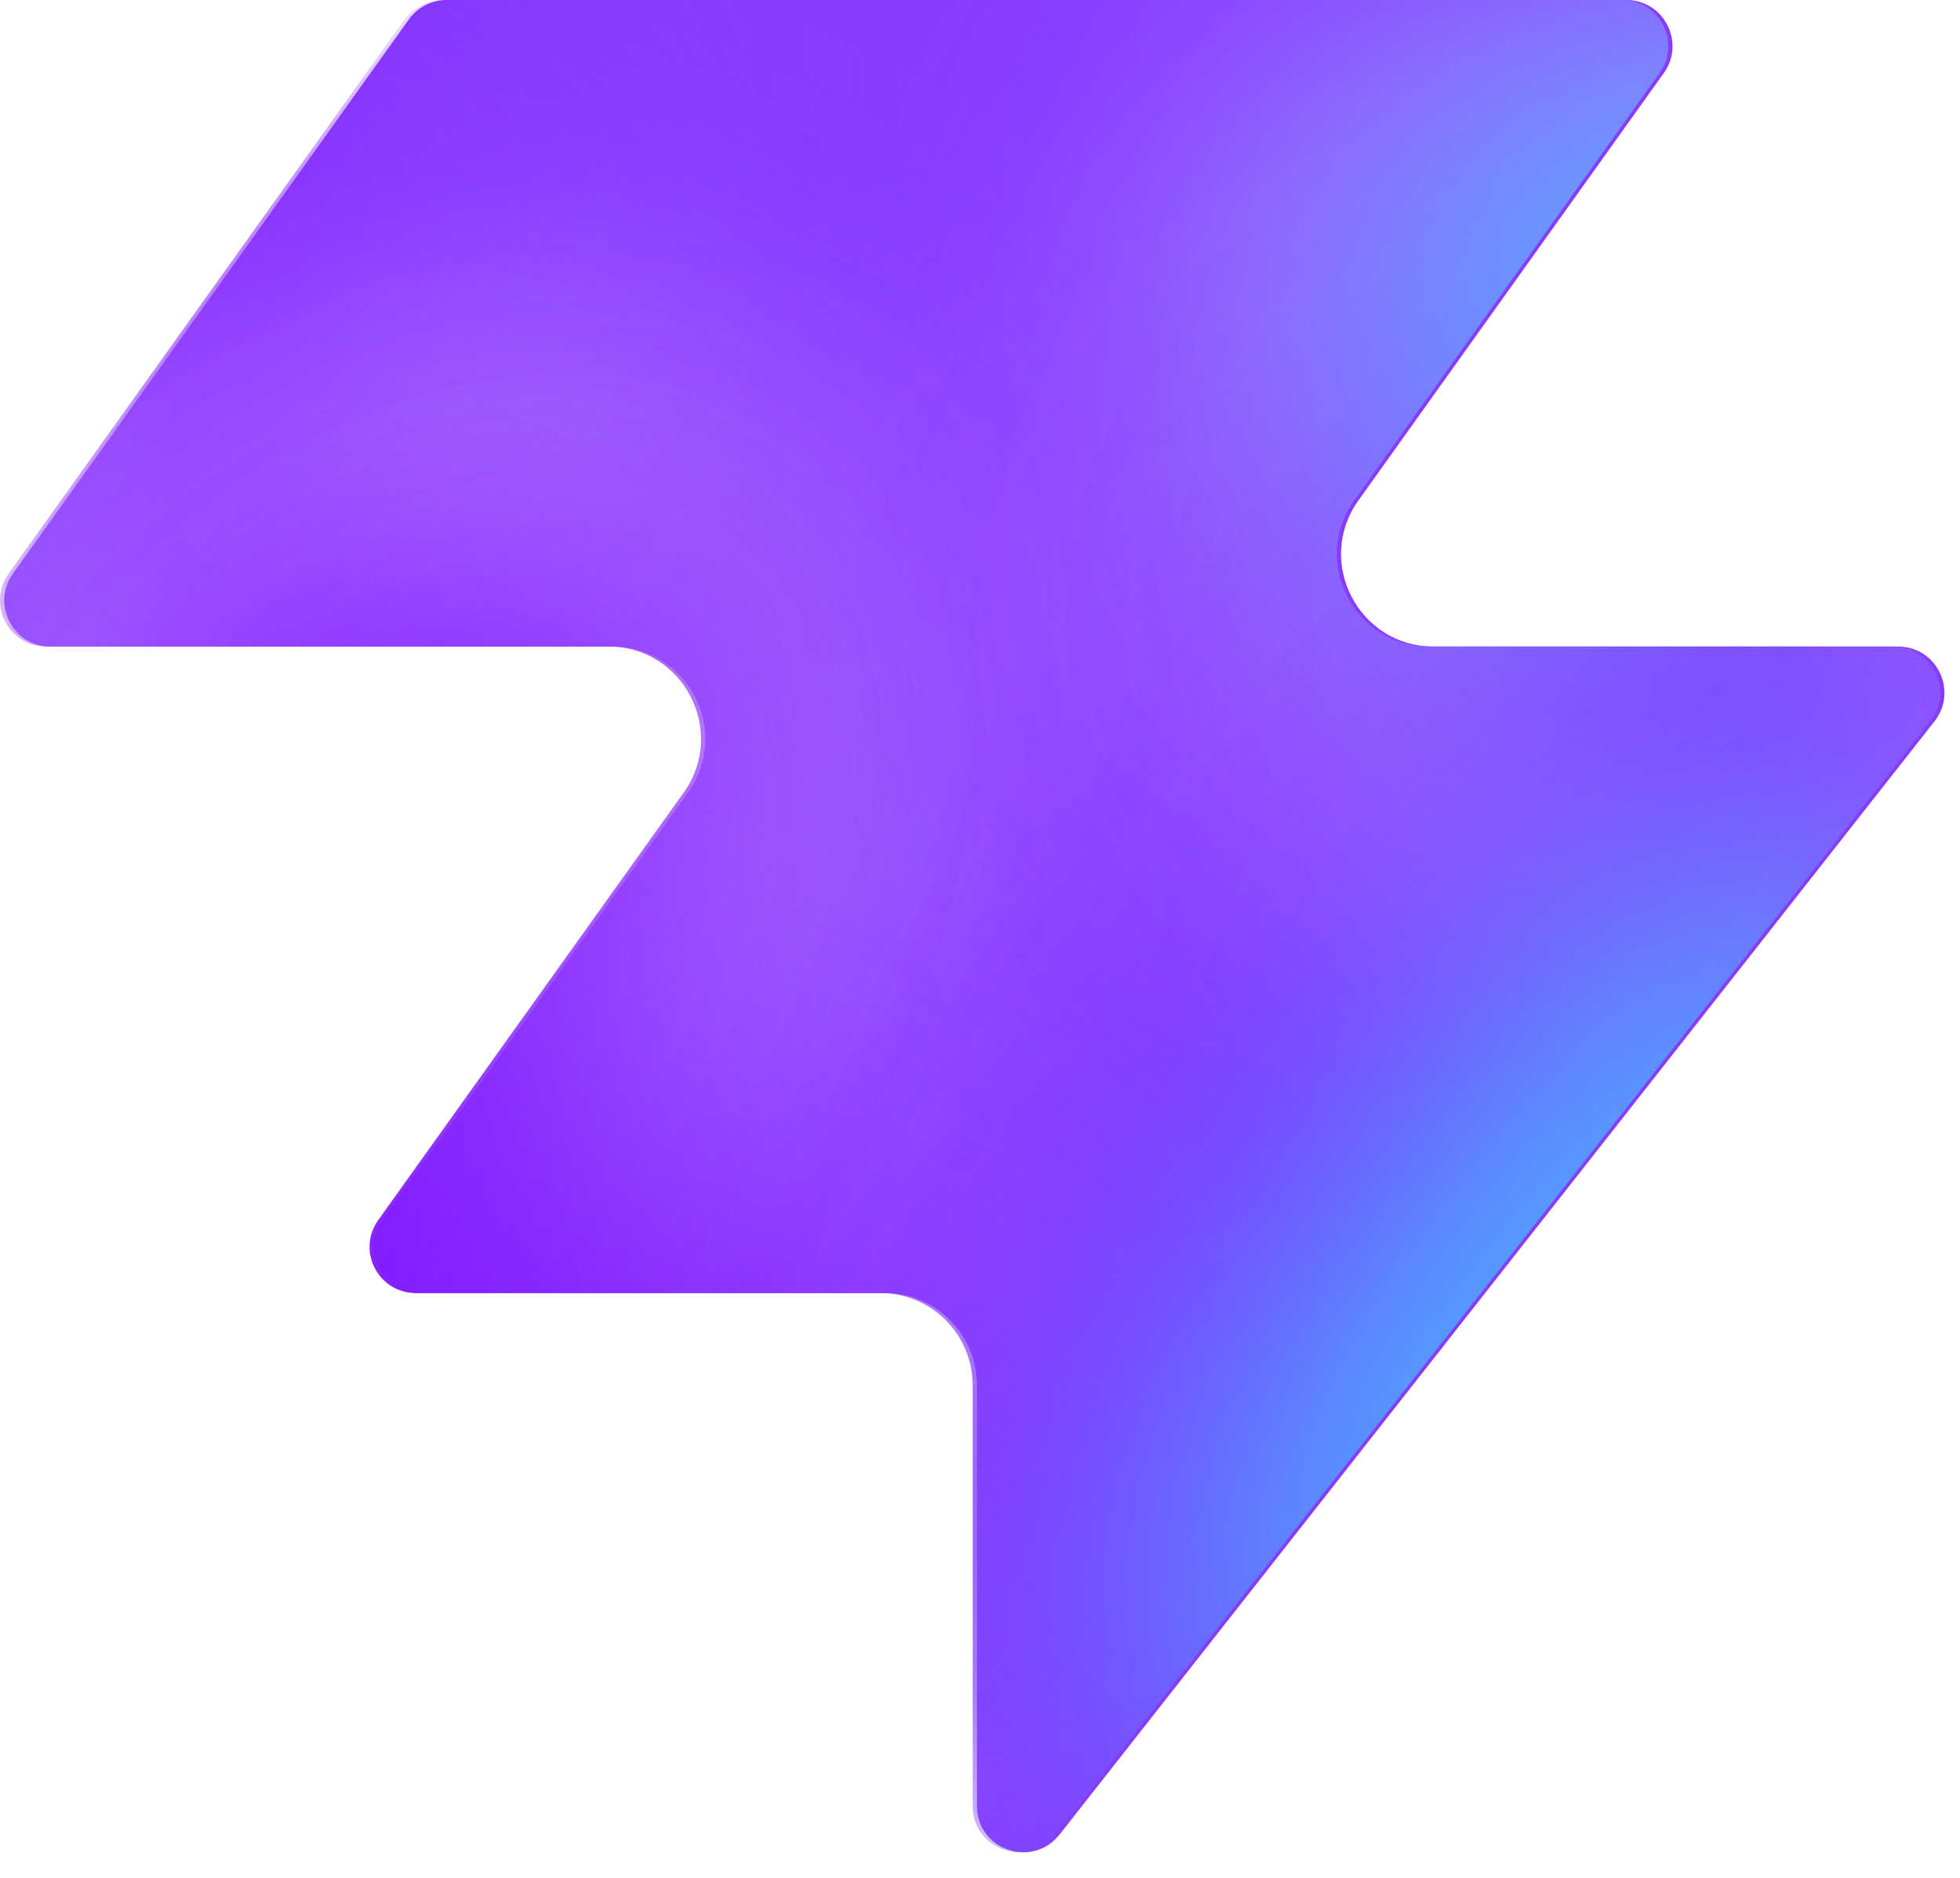
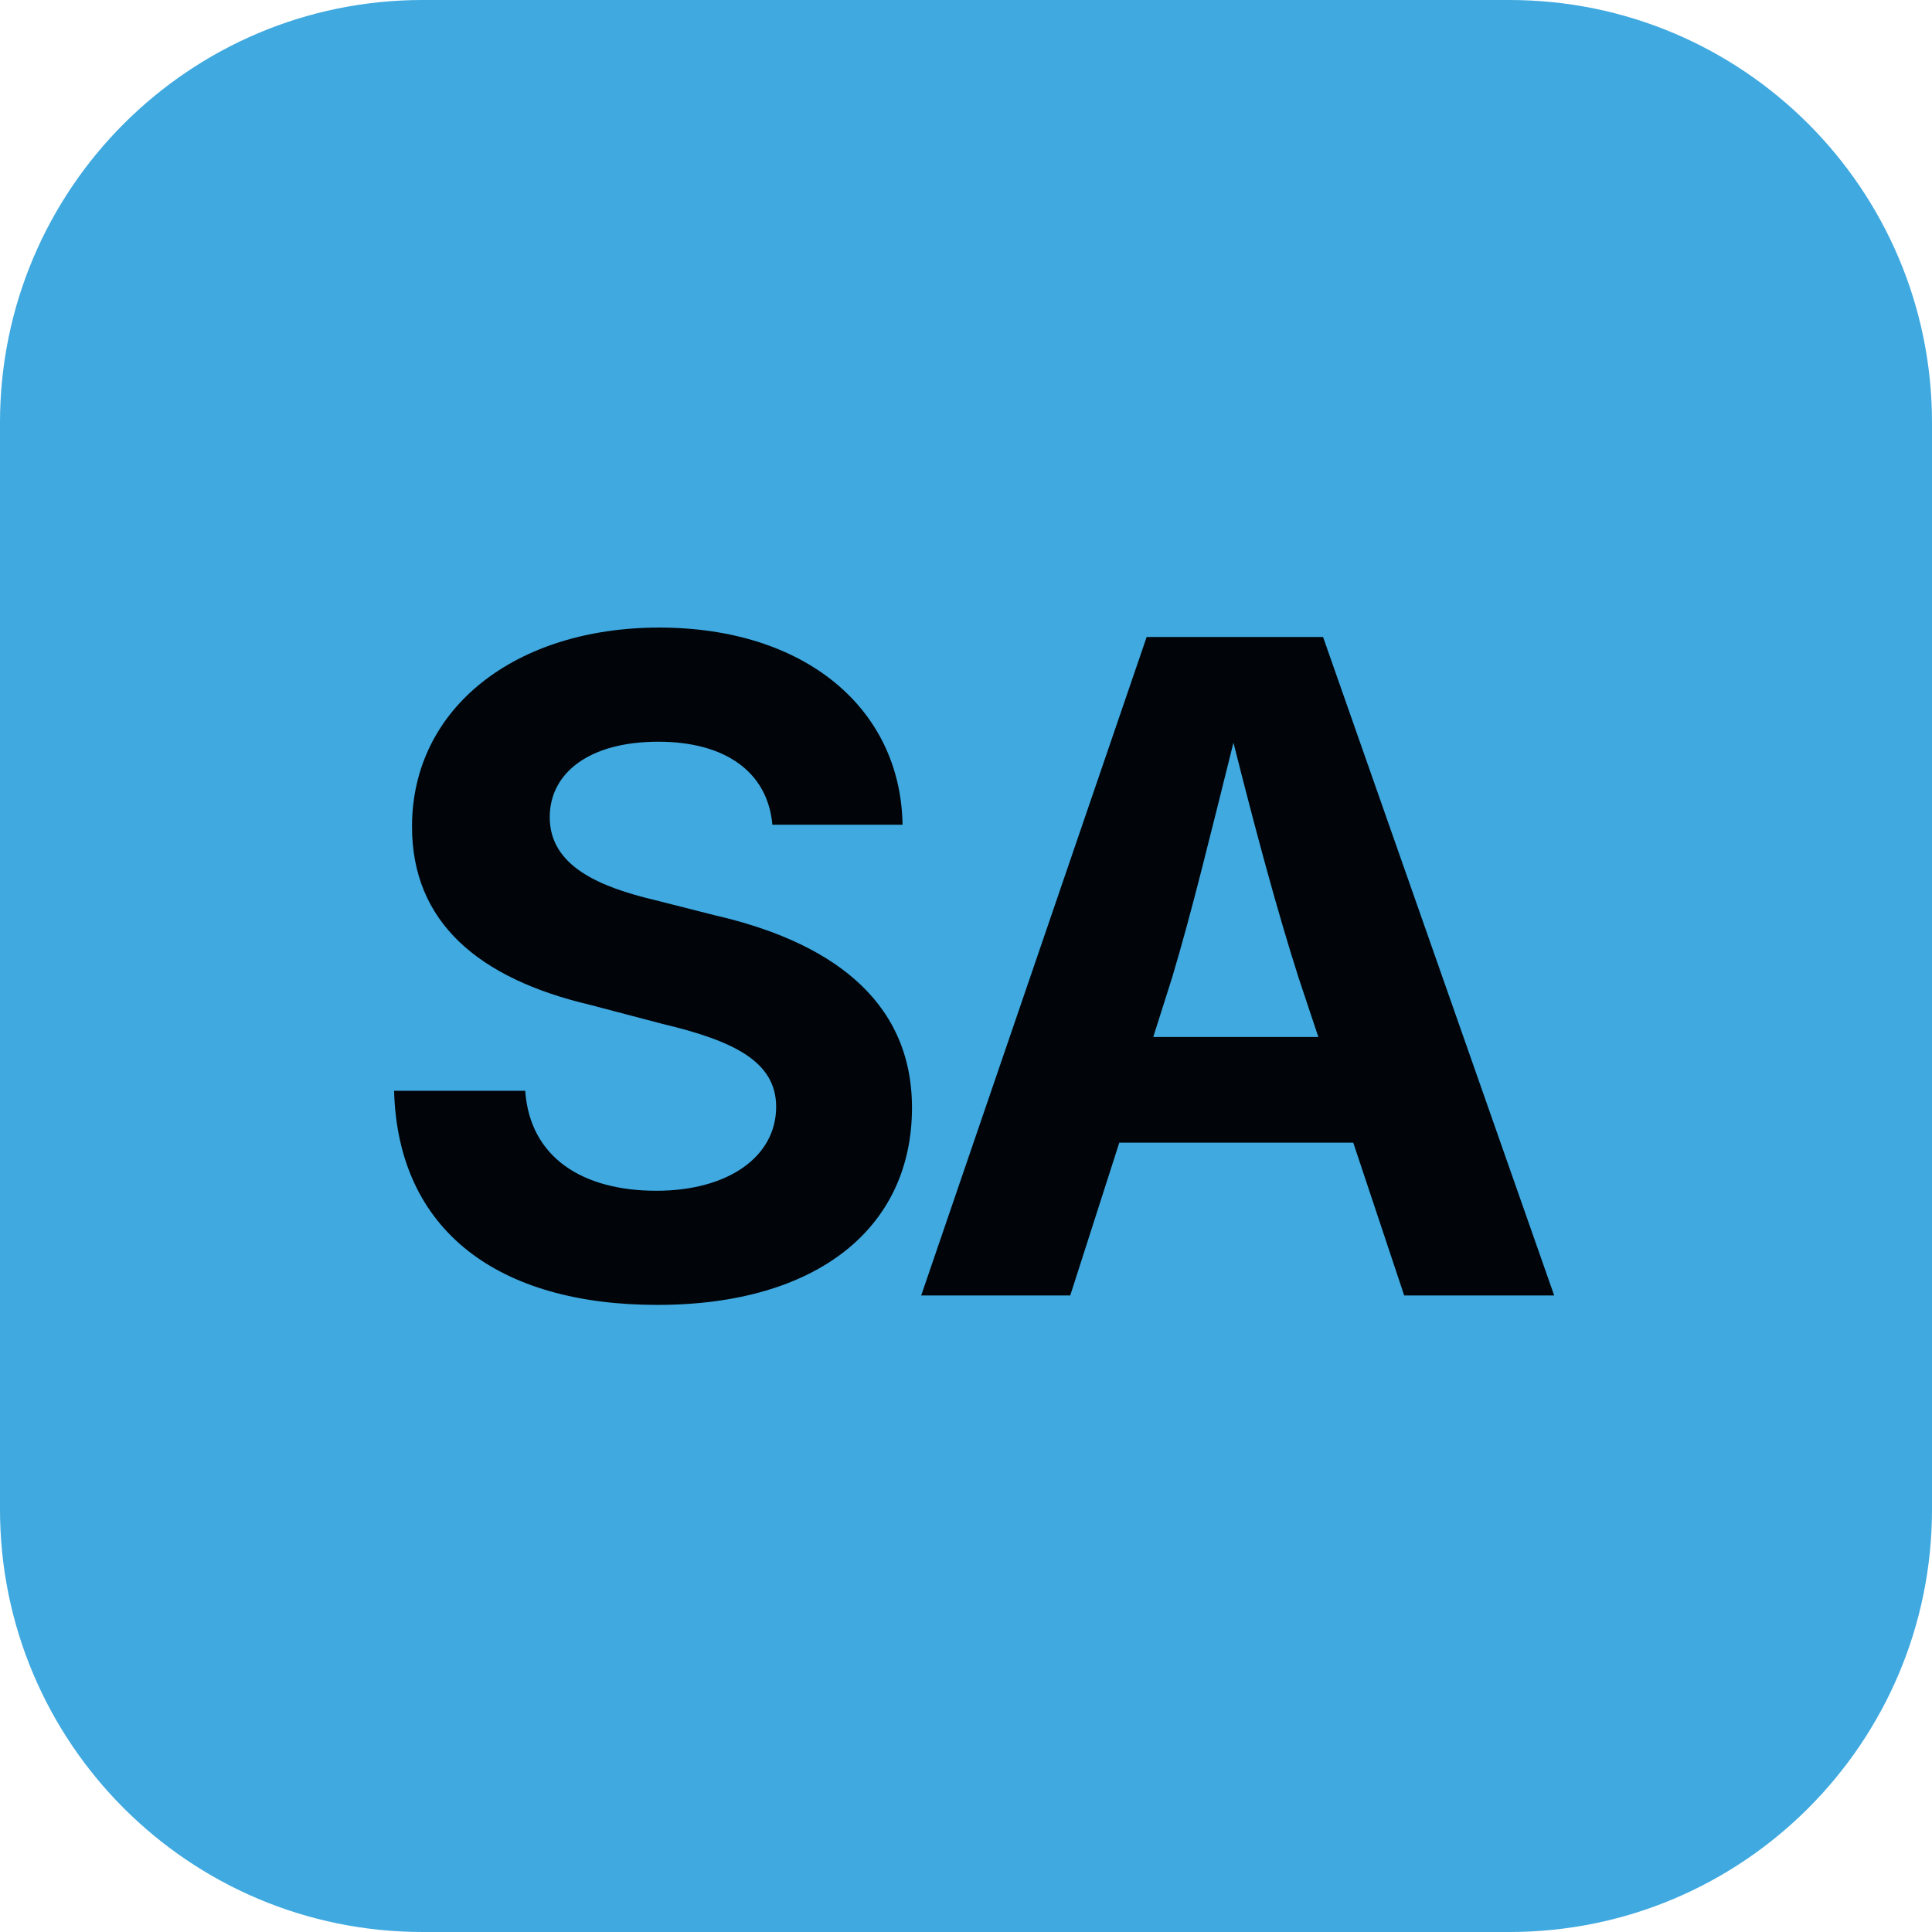
- <svg xmlns="http://www.w3.org/2000/svg" width="48" height="46" fill="none" viewBox="0 0 48 46">
-   <path fill="#863bff" d="M25.946 44.938c-.664.845-2.021.375-2.021-.698V33.937a2.26 2.26 0 0 0-2.262-2.262H10.287c-.92 0-1.456-1.04-.92-1.788l7.48-10.471c1.07-1.497 0-3.578-1.842-3.578H1.237c-.92 0-1.456-1.04-.92-1.788L10.013.474c.214-.297.556-.474.92-.474h28.894c.92 0 1.456 1.04.92 1.788l-7.48 10.471c-1.07 1.498 0 3.579 1.842 3.579h11.377c.943 0 1.473 1.088.89 1.83L25.947 44.94z" style="fill:#863bff;fill:color(display-p3 .525 .23 1);fill-opacity:1" />
-   <mask id="a" width="48" height="46" x="0" y="0" maskUnits="userSpaceOnUse" style="mask-type:alpha">
-     <path fill="#000" d="M25.842 44.938c-.664.844-2.021.375-2.021-.698V33.937a2.26 2.26 0 0 0-2.262-2.262H10.183c-.92 0-1.456-1.04-.92-1.788l7.48-10.471c1.07-1.498 0-3.579-1.842-3.579H1.133c-.92 0-1.456-1.04-.92-1.787L9.91.473c.214-.297.556-.474.92-.474h28.894c.92 0 1.456 1.04.92 1.788l-7.48 10.471c-1.07 1.498 0 3.578 1.842 3.578h11.377c.943 0 1.473 1.088.89 1.832L25.843 44.94z" style="fill:#000;fill-opacity:1" />
-   </mask>
-   <g mask="url(#a)">
-     <g filter="url(#b)">
-       <ellipse cx="5.508" cy="14.704" fill="#ede6ff" rx="5.508" ry="14.704" style="fill:#ede6ff;fill:color(display-p3 .927 .903 1);fill-opacity:1" transform="matrix(.00324 1 1 -.00324 -4.47 31.516)" />
-     </g>
-     <g filter="url(#c)">
-       <ellipse cx="10.399" cy="29.851" fill="#ede6ff" rx="10.399" ry="29.851" style="fill:#ede6ff;fill:color(display-p3 .927 .903 1);fill-opacity:1" transform="matrix(.00324 1 1 -.00324 -39.328 7.883)" />
-     </g>
-     <g filter="url(#d)">
-       <ellipse cx="5.508" cy="30.487" fill="#7e14ff" rx="5.508" ry="30.487" style="fill:#7e14ff;fill:color(display-p3 .492 .077 1);fill-opacity:1" transform="rotate(89.814 -25.913 -14.639)scale(1 -1)" />
-     </g>
-     <g filter="url(#e)">
-       <ellipse cx="5.508" cy="30.599" fill="#7e14ff" rx="5.508" ry="30.599" style="fill:#7e14ff;fill:color(display-p3 .492 .077 1);fill-opacity:1" transform="rotate(89.814 -32.644 -3.334)scale(1 -1)" />
-     </g>
-     <g filter="url(#f)">
-       <ellipse cx="5.508" cy="30.599" fill="#7e14ff" rx="5.508" ry="30.599" style="fill:#7e14ff;fill:color(display-p3 .492 .077 1);fill-opacity:1" transform="matrix(.00324 1 1 -.00324 -34.34 30.47)" />
-     </g>
-     <g filter="url(#g)">
-       <ellipse cx="14.072" cy="22.078" fill="#ede6ff" rx="14.072" ry="22.078" style="fill:#ede6ff;fill:color(display-p3 .927 .903 1);fill-opacity:1" transform="rotate(93.35 24.506 48.493)scale(-1 1)" />
-     </g>
-     <g filter="url(#h)">
-       <ellipse cx="3.47" cy="21.501" fill="#7e14ff" rx="3.47" ry="21.501" style="fill:#7e14ff;fill:color(display-p3 .492 .077 1);fill-opacity:1" transform="rotate(89.009 28.708 47.59)scale(-1 1)" />
-     </g>
-     <g filter="url(#i)">
-       <ellipse cx="3.47" cy="21.501" fill="#7e14ff" rx="3.47" ry="21.501" style="fill:#7e14ff;fill:color(display-p3 .492 .077 1);fill-opacity:1" transform="rotate(89.009 28.708 47.59)scale(-1 1)" />
-     </g>
-     <g filter="url(#j)">
-       <ellipse cx=".387" cy="8.972" fill="#7e14ff" rx="4.407" ry="29.108" style="fill:#7e14ff;fill:color(display-p3 .492 .077 1);fill-opacity:1" transform="rotate(39.51 .387 8.972)" />
-     </g>
-     <g filter="url(#k)">
-       <ellipse cx="47.523" cy="-6.092" fill="#7e14ff" rx="4.407" ry="29.108" style="fill:#7e14ff;fill:color(display-p3 .492 .077 1);fill-opacity:1" transform="rotate(37.892 47.523 -6.092)" />
-     </g>
-     <g filter="url(#l)">
-       <ellipse cx="41.412" cy="6.333" fill="#47bfff" rx="5.971" ry="9.665" style="fill:#47bfff;fill:color(display-p3 .28 .748 1);fill-opacity:1" transform="rotate(37.892 41.412 6.333)" />
-     </g>
-     <g filter="url(#m)">
-       <ellipse cx="-1.879" cy="38.332" fill="#7e14ff" rx="4.407" ry="29.108" style="fill:#7e14ff;fill:color(display-p3 .492 .077 1);fill-opacity:1" transform="rotate(37.892 -1.88 38.332)" />
-     </g>
-     <g filter="url(#n)">
-       <ellipse cx="-1.879" cy="38.332" fill="#7e14ff" rx="4.407" ry="29.108" style="fill:#7e14ff;fill:color(display-p3 .492 .077 1);fill-opacity:1" transform="rotate(37.892 -1.88 38.332)" />
-     </g>
-     <g filter="url(#o)">
-       <ellipse cx="35.651" cy="29.907" fill="#7e14ff" rx="4.407" ry="29.108" style="fill:#7e14ff;fill:color(display-p3 .492 .077 1);fill-opacity:1" transform="rotate(37.892 35.651 29.907)" />
-     </g>
-     <g filter="url(#p)">
-       <ellipse cx="38.418" cy="32.4" fill="#47bfff" rx="5.971" ry="15.297" style="fill:#47bfff;fill:color(display-p3 .28 .748 1);fill-opacity:1" transform="rotate(37.892 38.418 32.4)" />
-     </g>
-   </g>
-   <defs>
-     <filter id="b" width="60.045" height="41.654" x="-19.77" y="16.149" color-interpolation-filters="sRGB" filterUnits="userSpaceOnUse">
-       <feFlood flood-opacity="0" result="BackgroundImageFix" />
-       <feBlend in="SourceGraphic" in2="BackgroundImageFix" result="shape" />
-       <feGaussianBlur result="effect1_foregroundBlur_2002_17158" stdDeviation="7.659" />
-     </filter>
-     <filter id="c" width="90.34" height="51.437" x="-54.613" y="-7.533" color-interpolation-filters="sRGB" filterUnits="userSpaceOnUse">
-       <feFlood flood-opacity="0" result="BackgroundImageFix" />
-       <feBlend in="SourceGraphic" in2="BackgroundImageFix" result="shape" />
-       <feGaussianBlur result="effect1_foregroundBlur_2002_17158" stdDeviation="7.659" />
-     </filter>
-     <filter id="d" width="79.355" height="29.4" x="-49.64" y="2.03" color-interpolation-filters="sRGB" filterUnits="userSpaceOnUse">
-       <feFlood flood-opacity="0" result="BackgroundImageFix" />
-       <feBlend in="SourceGraphic" in2="BackgroundImageFix" result="shape" />
-       <feGaussianBlur result="effect1_foregroundBlur_2002_17158" stdDeviation="4.596" />
-     </filter>
-     <filter id="e" width="79.579" height="29.4" x="-45.045" y="20.029" color-interpolation-filters="sRGB" filterUnits="userSpaceOnUse">
-       <feFlood flood-opacity="0" result="BackgroundImageFix" />
-       <feBlend in="SourceGraphic" in2="BackgroundImageFix" result="shape" />
-       <feGaussianBlur result="effect1_foregroundBlur_2002_17158" stdDeviation="4.596" />
-     </filter>
-     <filter id="f" width="79.579" height="29.4" x="-43.513" y="21.178" color-interpolation-filters="sRGB" filterUnits="userSpaceOnUse">
-       <feFlood flood-opacity="0" result="BackgroundImageFix" />
-       <feBlend in="SourceGraphic" in2="BackgroundImageFix" result="shape" />
-       <feGaussianBlur result="effect1_foregroundBlur_2002_17158" stdDeviation="4.596" />
-     </filter>
-     <filter id="g" width="74.749" height="58.852" x="15.756" y="-17.901" color-interpolation-filters="sRGB" filterUnits="userSpaceOnUse">
-       <feFlood flood-opacity="0" result="BackgroundImageFix" />
-       <feBlend in="SourceGraphic" in2="BackgroundImageFix" result="shape" />
-       <feGaussianBlur result="effect1_foregroundBlur_2002_17158" stdDeviation="7.659" />
-     </filter>
-     <filter id="h" width="61.377" height="25.362" x="23.548" y="2.284" color-interpolation-filters="sRGB" filterUnits="userSpaceOnUse">
-       <feFlood flood-opacity="0" result="BackgroundImageFix" />
-       <feBlend in="SourceGraphic" in2="BackgroundImageFix" result="shape" />
-       <feGaussianBlur result="effect1_foregroundBlur_2002_17158" stdDeviation="4.596" />
-     </filter>
-     <filter id="i" width="61.377" height="25.362" x="23.548" y="2.284" color-interpolation-filters="sRGB" filterUnits="userSpaceOnUse">
-       <feFlood flood-opacity="0" result="BackgroundImageFix" />
-       <feBlend in="SourceGraphic" in2="BackgroundImageFix" result="shape" />
-       <feGaussianBlur result="effect1_foregroundBlur_2002_17158" stdDeviation="4.596" />
-     </filter>
-     <filter id="j" width="56.045" height="63.649" x="-27.636" y="-22.853" color-interpolation-filters="sRGB" filterUnits="userSpaceOnUse">
-       <feFlood flood-opacity="0" result="BackgroundImageFix" />
-       <feBlend in="SourceGraphic" in2="BackgroundImageFix" result="shape" />
-       <feGaussianBlur result="effect1_foregroundBlur_2002_17158" stdDeviation="4.596" />
-     </filter>
-     <filter id="k" width="54.814" height="64.646" x="20.116" y="-38.415" color-interpolation-filters="sRGB" filterUnits="userSpaceOnUse">
-       <feFlood flood-opacity="0" result="BackgroundImageFix" />
-       <feBlend in="SourceGraphic" in2="BackgroundImageFix" result="shape" />
-       <feGaussianBlur result="effect1_foregroundBlur_2002_17158" stdDeviation="4.596" />
-     </filter>
-     <filter id="l" width="33.541" height="35.313" x="24.641" y="-11.323" color-interpolation-filters="sRGB" filterUnits="userSpaceOnUse">
-       <feFlood flood-opacity="0" result="BackgroundImageFix" />
-       <feBlend in="SourceGraphic" in2="BackgroundImageFix" result="shape" />
-       <feGaussianBlur result="effect1_foregroundBlur_2002_17158" stdDeviation="4.596" />
-     </filter>
-     <filter id="m" width="54.814" height="64.646" x="-29.286" y="6.009" color-interpolation-filters="sRGB" filterUnits="userSpaceOnUse">
-       <feFlood flood-opacity="0" result="BackgroundImageFix" />
-       <feBlend in="SourceGraphic" in2="BackgroundImageFix" result="shape" />
-       <feGaussianBlur result="effect1_foregroundBlur_2002_17158" stdDeviation="4.596" />
-     </filter>
-     <filter id="n" width="54.814" height="64.646" x="-29.286" y="6.009" color-interpolation-filters="sRGB" filterUnits="userSpaceOnUse">
-       <feFlood flood-opacity="0" result="BackgroundImageFix" />
-       <feBlend in="SourceGraphic" in2="BackgroundImageFix" result="shape" />
-       <feGaussianBlur result="effect1_foregroundBlur_2002_17158" stdDeviation="4.596" />
-     </filter>
-     <filter id="o" width="54.814" height="64.646" x="8.244" y="-2.416" color-interpolation-filters="sRGB" filterUnits="userSpaceOnUse">
-       <feFlood flood-opacity="0" result="BackgroundImageFix" />
-       <feBlend in="SourceGraphic" in2="BackgroundImageFix" result="shape" />
-       <feGaussianBlur result="effect1_foregroundBlur_2002_17158" stdDeviation="4.596" />
-     </filter>
-     <filter id="p" width="39.409" height="43.623" x="18.713" y="10.588" color-interpolation-filters="sRGB" filterUnits="userSpaceOnUse">
-       <feFlood flood-opacity="0" result="BackgroundImageFix" />
-       <feBlend in="SourceGraphic" in2="BackgroundImageFix" result="shape" />
-       <feGaussianBlur result="effect1_foregroundBlur_2002_17158" stdDeviation="4.596" />
-     </filter>
-   </defs>
+ <svg xmlns="http://www.w3.org/2000/svg" viewBox="0 0 32 32" width="32" height="32">
+   <rect width="32" height="32" rx="7" fill="#3fa9e0" />
+   <text x="16" y="16" fill="#01050a" font-family="Geist, Inter, system-ui, -apple-system, Segoe UI, Helvetica, Arial, sans-serif" font-size="15" font-weight="650" letter-spacing="-0.6" text-anchor="middle" dominant-baseline="central">SA</text>
</svg>
